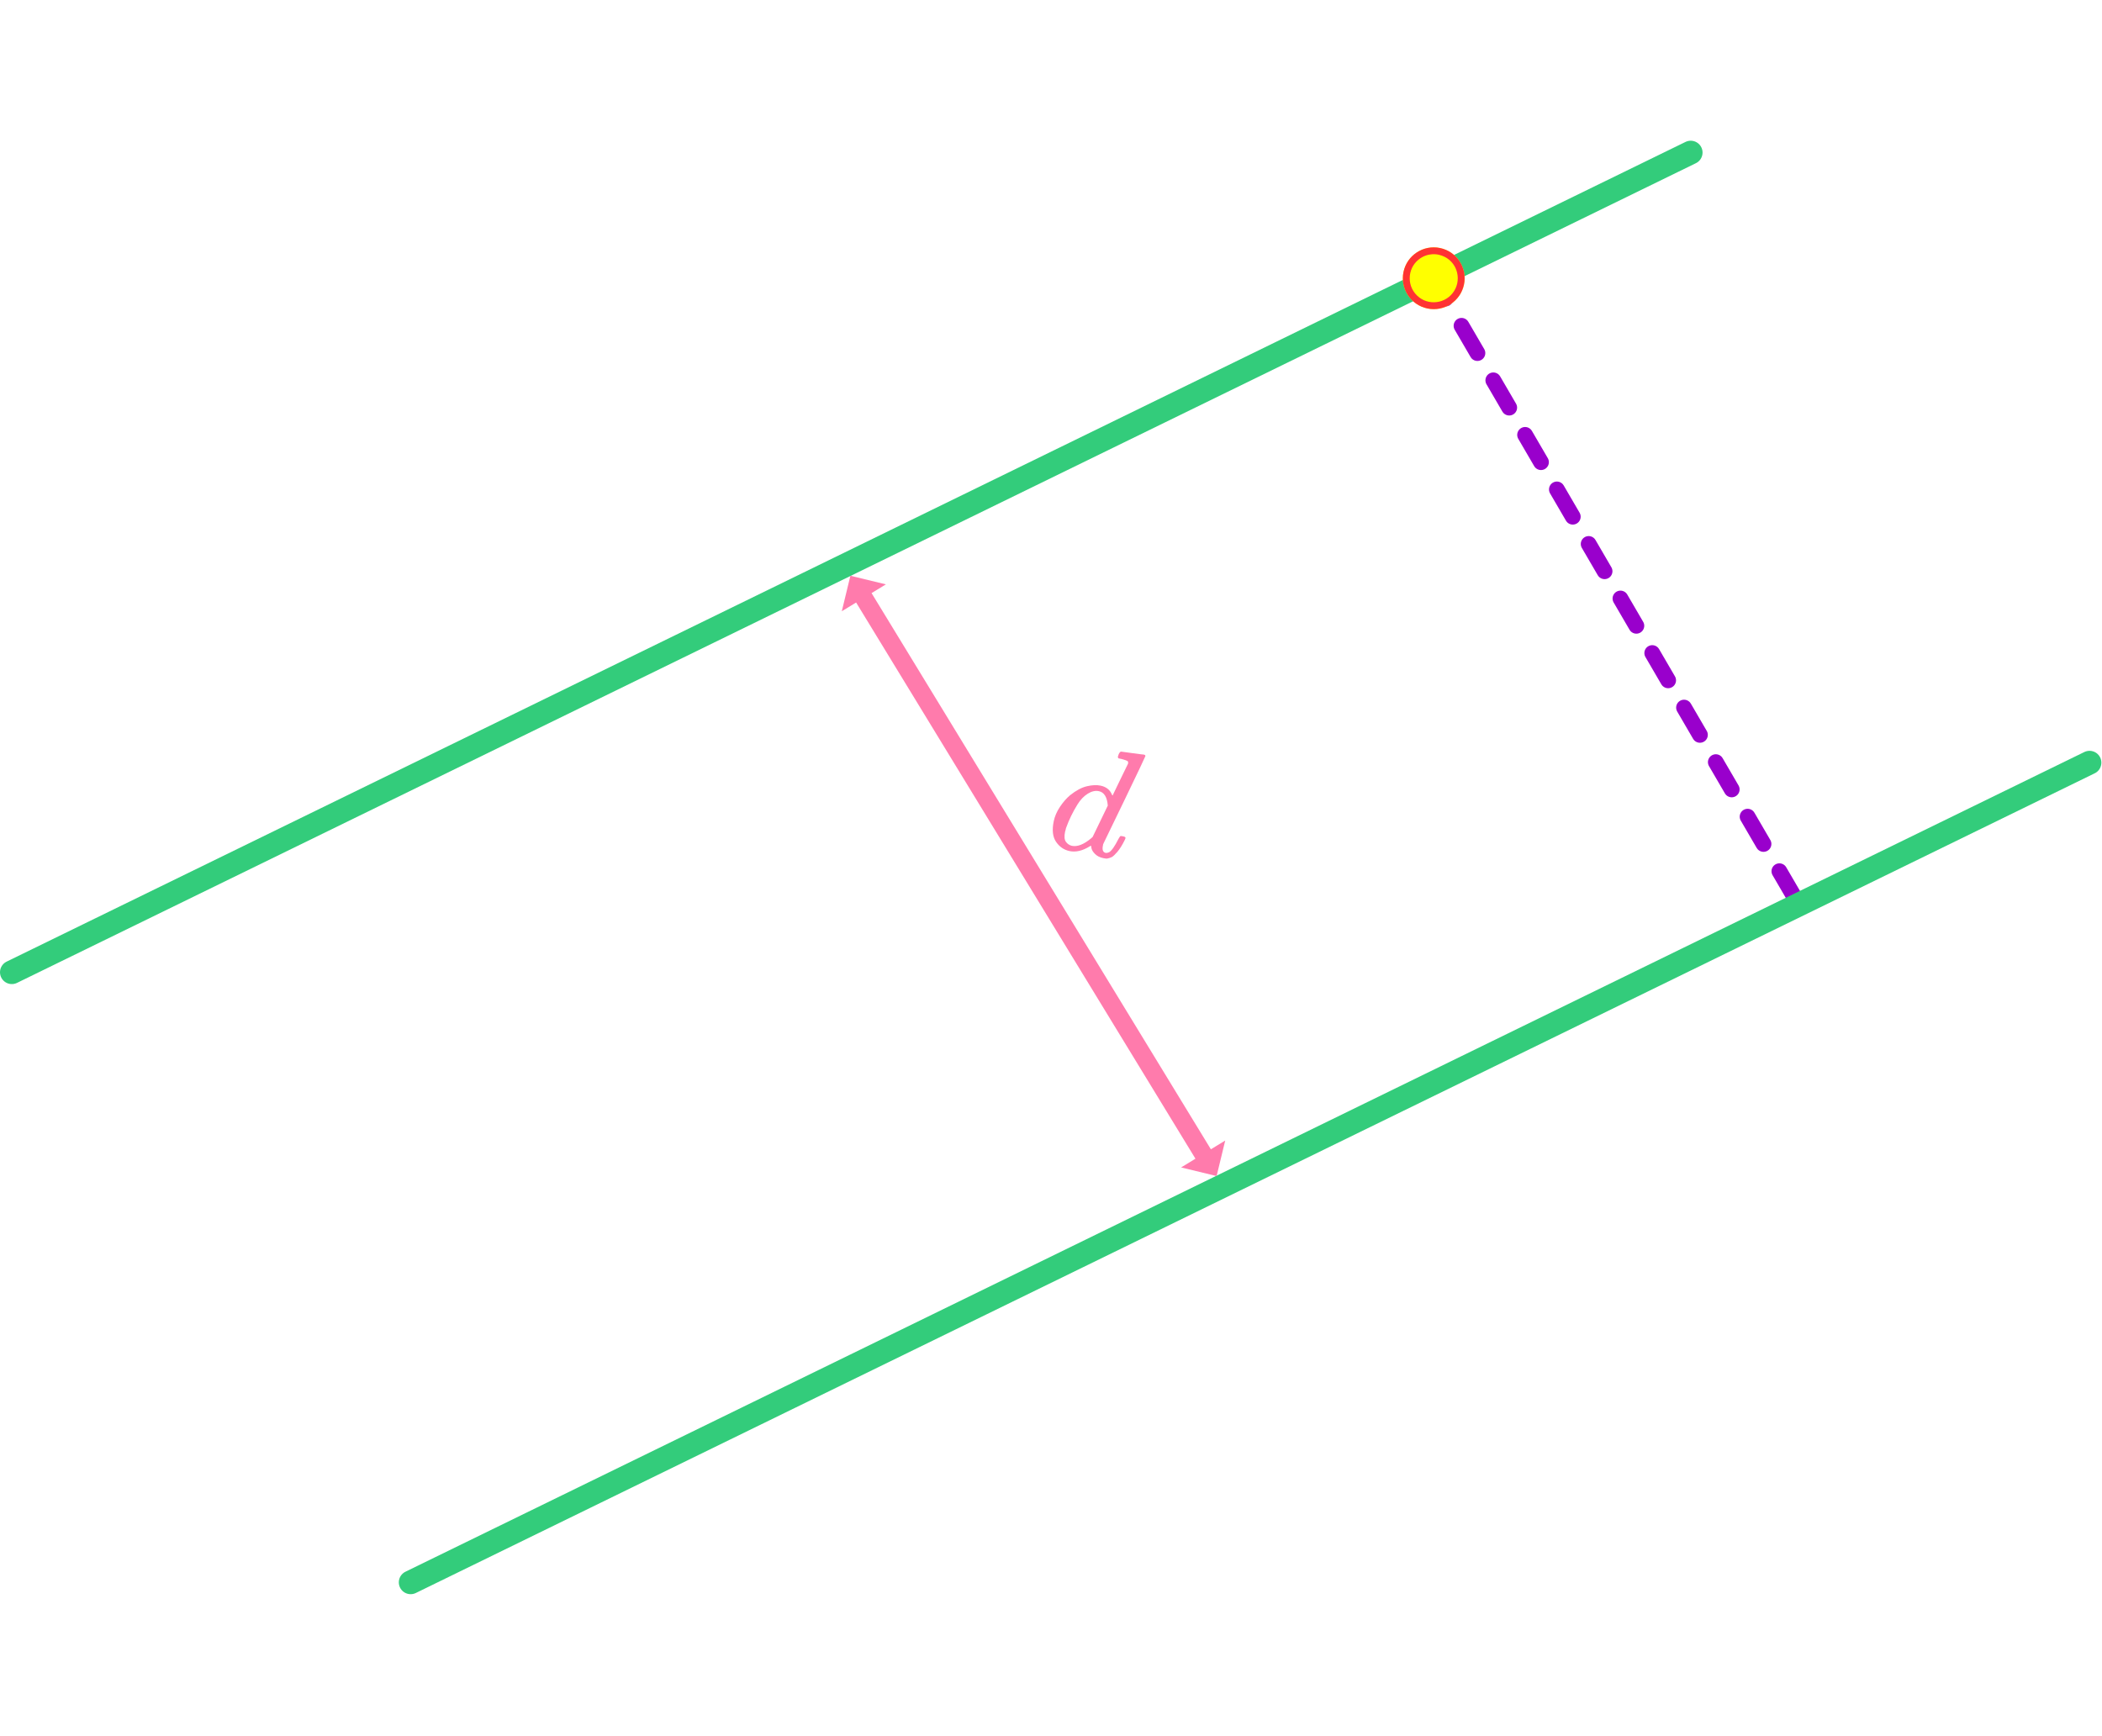
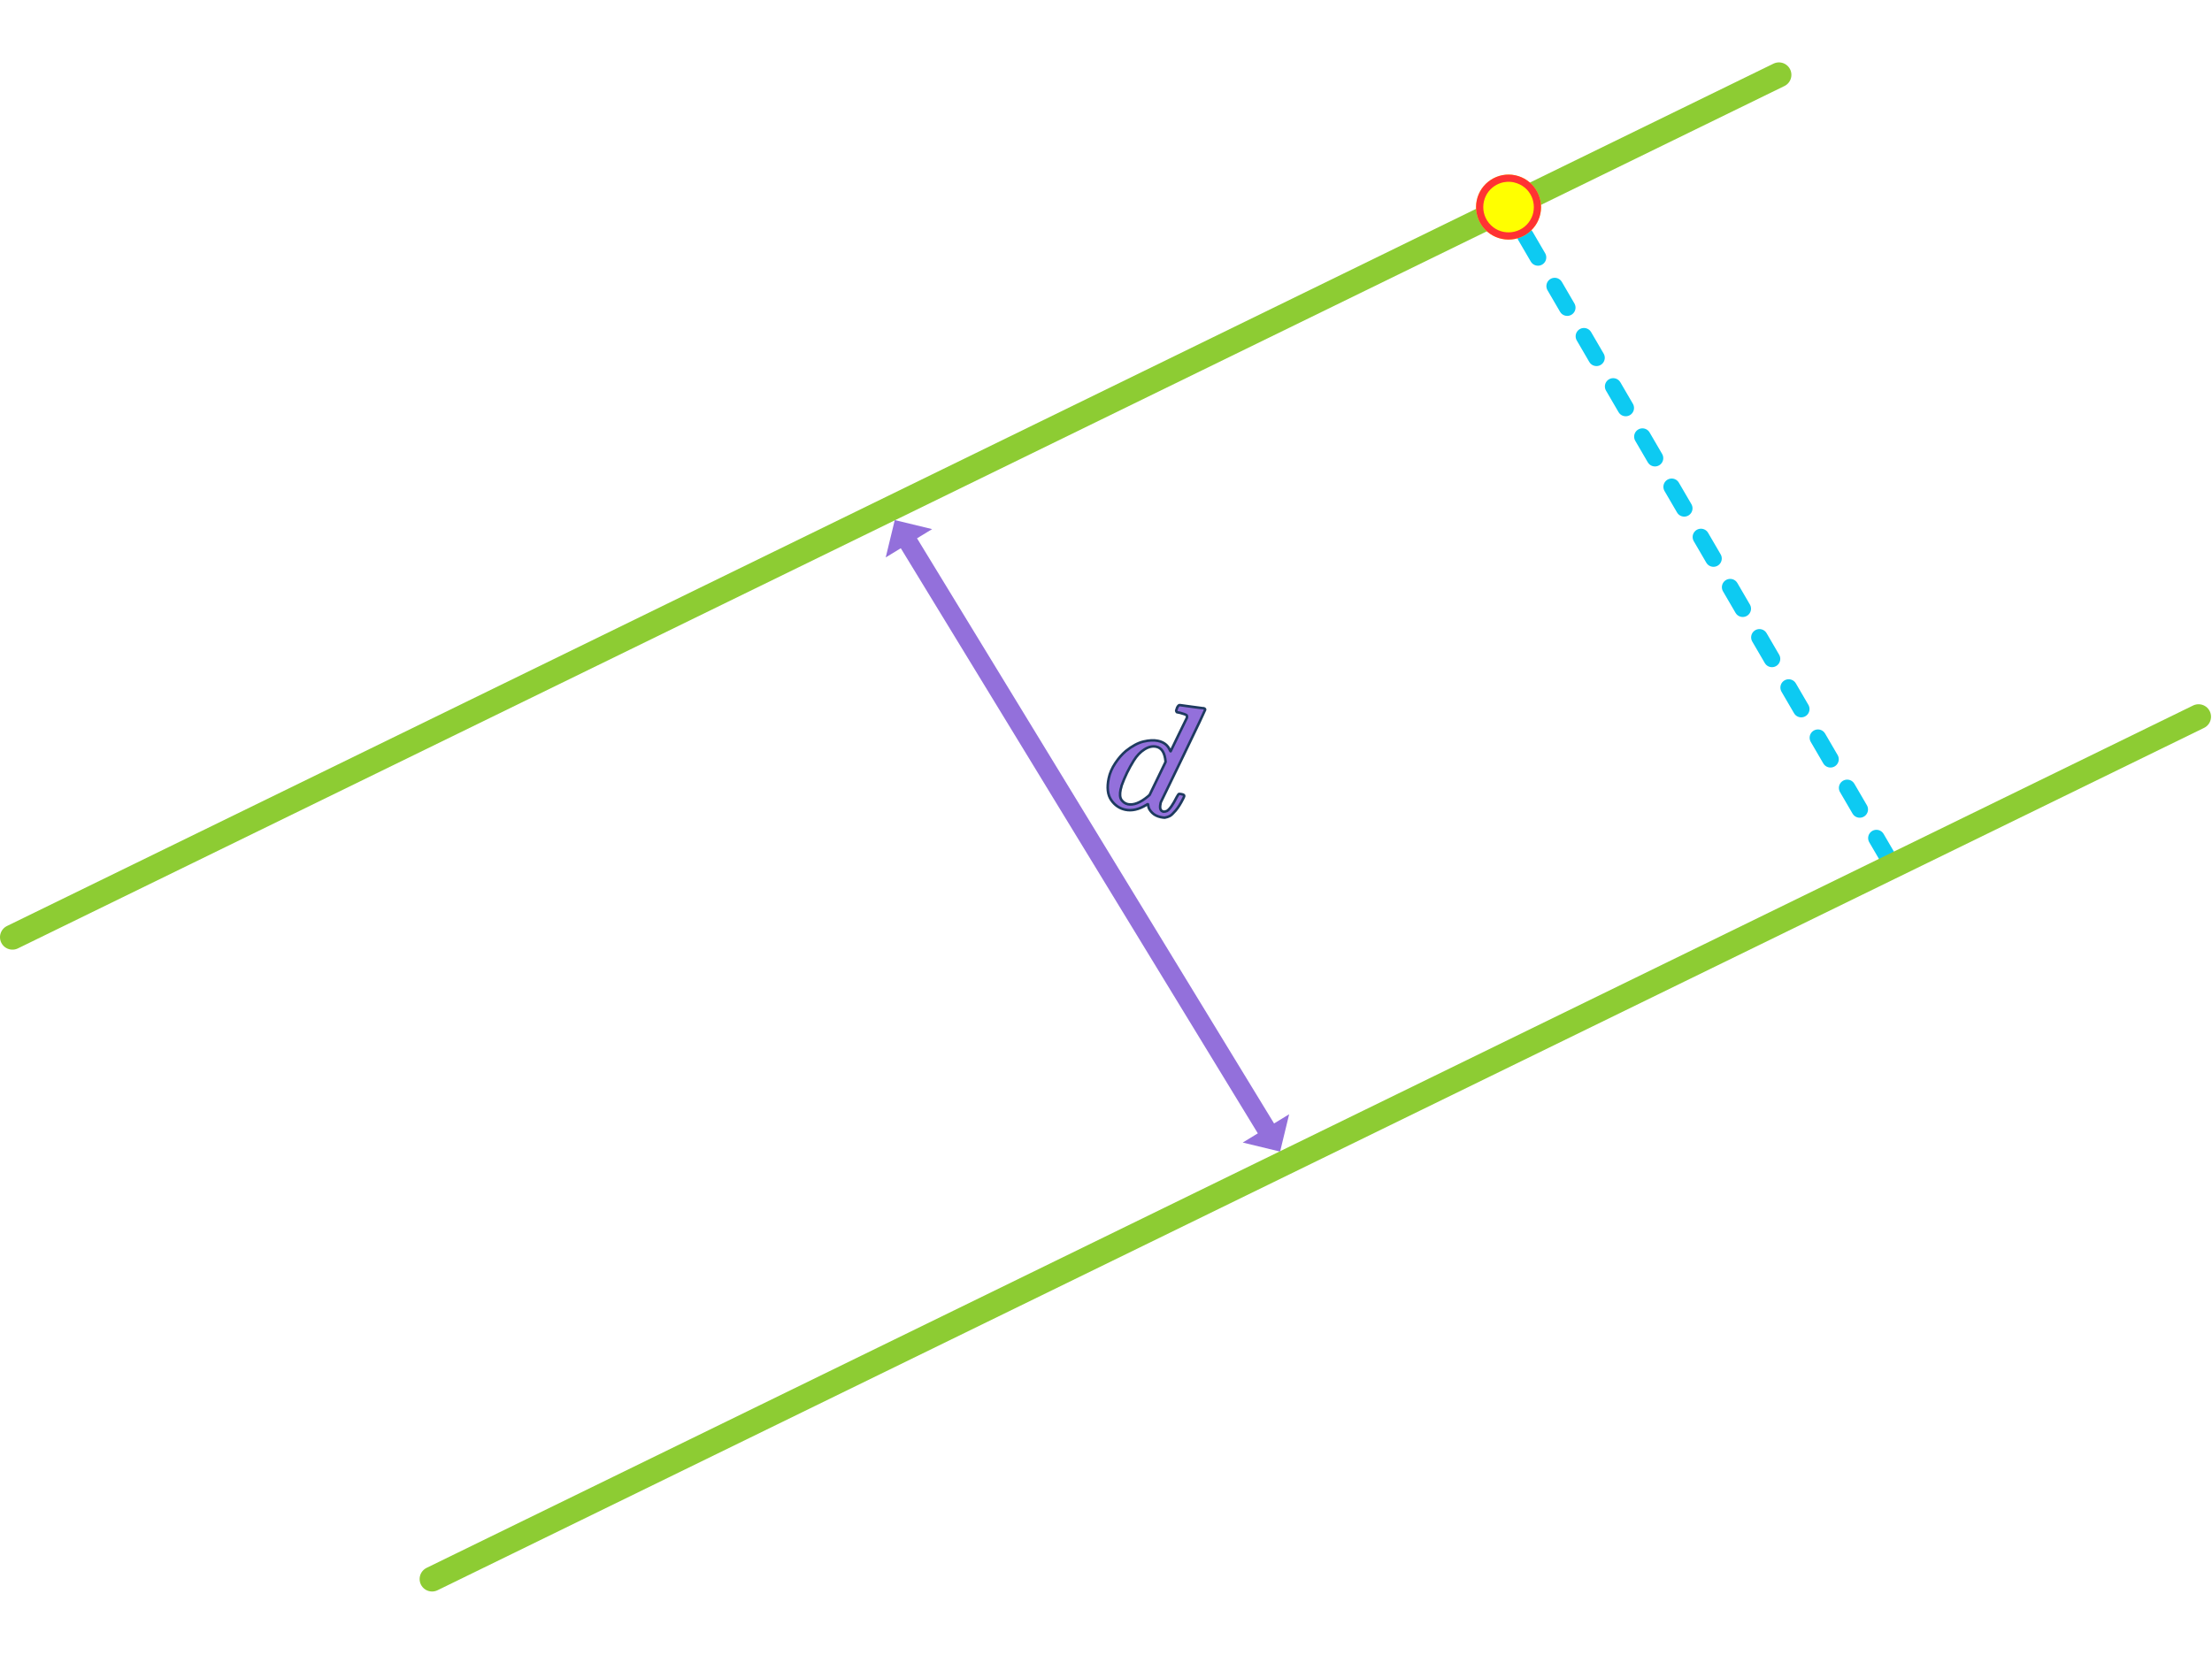
- <svg xmlns="http://www.w3.org/2000/svg" width="310" height="256" viewBox="0 0 1110 768" version="1.1" xml:space="preserve" style="fill-rule:evenodd;clip-rule:evenodd;stroke-linecap:round;stroke-linejoin:round;stroke-miterlimit:1.5;">
-   <path d="M948.034,400.212l-190.619,-327.128" style="fill:none;stroke:#90c;stroke-width:8.33px;stroke-dasharray:16.67,16.67,0,0,0,0;" />
+ <svg xmlns="http://www.w3.org/2000/svg" width="310" height="232" viewBox="0 0 870 602" version="1.1" xml:space="preserve" style="fill-rule:evenodd;clip-rule:evenodd;stroke-linecap:round;stroke-linejoin:round;stroke-miterlimit:1.5;">
+   <path d="M742.949,313.636l-149.383,-256.362" style="fill:none;stroke:#0dcaf2;stroke-width:6.53px;stroke-dasharray:9.79,13.06,0,0,0,0;" />
  <g>
    <g>
-       <g>
-         <path id="MJX-44-TEX-I-1D451" d="M592.137,322.644c0.054,0.012 2.014,0.282 5.882,0.812c3.867,0.53 5.861,0.78 5.979,0.748c0.644,0.135 0.921,0.418 0.831,0.847c-0.078,0.376 -3.736,8.071 -10.972,23.086c-7.236,15.015 -10.942,22.672 -11.116,22.972c-0.175,0.3 -0.286,0.697 -0.334,1.191c-0.472,2.255 0.043,3.539 1.546,3.854c0.495,0.048 1.082,-0.081 1.762,-0.387c1.353,-0.838 2.993,-3.184 4.921,-7.039c0.547,-1.006 0.934,-1.513 1.16,-1.522c0.118,-0.031 0.392,-0.002 0.822,0.088l0.644,0.135c0.805,0.169 1.163,0.468 1.073,0.897c-0.056,0.269 -0.227,0.681 -0.512,1.238c-1.26,2.538 -2.52,4.543 -3.782,6.016c-1.261,1.473 -2.237,2.39 -2.929,2.749c-0.692,0.359 -1.533,0.631 -2.525,0.816c-0.451,0.017 -1.107,-0.064 -1.966,-0.244c-1.825,-0.382 -3.271,-1.105 -4.336,-2.169c-1.066,-1.064 -1.697,-2.065 -1.893,-3.002l-0.23,-1.309c-0.043,-0.065 -0.156,-0.061 -0.339,0.013c-0.13,0.085 -0.26,0.169 -0.39,0.254c-3.797,2.343 -7.333,3.171 -10.607,2.485c-2.953,-0.618 -5.331,-2.237 -7.136,-4.857c-1.805,-2.619 -2.218,-6.264 -1.24,-10.935c0.54,-2.576 1.628,-5.094 3.264,-7.553c1.636,-2.459 3.408,-4.498 5.316,-6.115c3.164,-2.532 6.131,-4.124 8.901,-4.776c2.771,-0.652 5.176,-0.765 7.216,-0.338c3.006,0.63 5.024,2.23 6.055,4.799c0.201,0.378 0.313,0.514 0.335,0.407c0.099,-0.204 1.437,-2.978 4.013,-8.322c2.577,-5.344 3.952,-8.166 4.127,-8.465c0.146,-0.698 0.048,-1.167 -0.294,-1.407c-0.342,-0.24 -1.36,-0.593 -3.056,-1.06l-1.691,-0.355c-0.254,-0.389 -0.37,-0.638 -0.348,-0.745c0.023,-0.107 0.183,-0.606 0.482,-1.496c0.482,-0.964 0.937,-1.401 1.367,-1.311Zm-7.149,28.51c-0.347,-4.499 -1.915,-7.041 -4.707,-7.626c-1.879,-0.394 -3.851,0.062 -5.918,1.366c-2.066,1.304 -3.864,3.197 -5.392,5.679c-2.445,3.914 -4.468,8.086 -6.068,12.514c-0.034,0.161 -0.096,0.456 -0.186,0.885c-0.09,0.43 -0.184,0.746 -0.282,0.95c-0.507,2.416 -0.372,4.181 0.403,5.296c0.775,1.115 1.828,1.84 3.159,2.175c2.899,0.607 6.283,-0.702 10.152,-3.926l0.83,-0.75l8.009,-16.563Z" style="fill:#ff7bac;fill-rule:nonzero;" />
-       </g>
+       <path id="MJX-44-TEX-I-1D451" d="M464.042,252.848c0.042,0.009 1.578,0.221 4.61,0.636c3.03,0.415 4.593,0.611 4.685,0.586c0.505,0.106 0.722,0.328 0.651,0.664c-0.061,0.295 -2.927,6.325 -8.598,18.092c-5.671,11.767 -8.575,17.767 -8.711,18.002c-0.137,0.235 -0.224,0.547 -0.262,0.934c-0.37,1.767 0.034,2.773 1.211,3.02c0.388,0.038 0.848,-0.064 1.381,-0.303c1.061,-0.657 2.346,-2.496 3.857,-5.517c0.428,-0.788 0.732,-1.185 0.909,-1.192c0.092,-0.025 0.307,-0.002 0.644,0.069l0.505,0.105c0.631,0.133 0.911,0.367 0.841,0.703c-0.044,0.211 -0.178,0.534 -0.402,0.971c-0.987,1.988 -1.975,3.56 -2.964,4.714c-0.988,1.154 -1.753,1.873 -2.295,2.154c-0.542,0.282 -1.201,0.495 -1.979,0.64c-0.353,0.013 -0.867,-0.05 -1.54,-0.191c-1.431,-0.3 -2.564,-0.866 -3.398,-1.7c-0.836,-0.834 -1.33,-1.618 -1.484,-2.353l-0.18,-1.026c-0.034,-0.05 -0.122,-0.047 -0.266,0.011c-0.102,0.066 -0.204,0.132 -0.305,0.199c-2.976,1.836 -5.747,2.485 -8.313,1.947c-2.314,-0.484 -4.178,-1.753 -5.592,-3.806c-1.415,-2.053 -1.738,-4.909 -0.972,-8.57c0.423,-2.018 1.276,-3.992 2.558,-5.919c1.282,-1.927 2.671,-3.525 4.166,-4.792c2.48,-1.984 4.805,-3.232 6.976,-3.743c2.171,-0.511 4.056,-0.599 5.654,-0.265c2.356,0.494 3.938,1.748 4.746,3.761c0.157,0.296 0.245,0.403 0.262,0.319c0.078,-0.16 1.126,-2.334 3.145,-6.522c2.02,-4.187 3.097,-6.399 3.234,-6.633c0.115,-0.547 0.038,-0.915 -0.23,-1.103c-0.268,-0.188 -1.066,-0.465 -2.395,-0.831l-1.325,-0.278c-0.199,-0.305 -0.29,-0.5 -0.273,-0.584c0.018,-0.084 0.143,-0.475 0.378,-1.172c0.378,-0.756 0.734,-1.098 1.071,-1.027Zm-5.602,22.342c-0.272,-3.526 -1.501,-5.518 -3.689,-5.976c-1.473,-0.309 -3.018,0.048 -4.638,1.07c-1.619,1.022 -3.028,2.506 -4.226,4.451c-1.916,3.067 -3.501,6.337 -4.755,9.807c-0.026,0.126 -0.075,0.357 -0.146,0.693c-0.07,0.337 -0.144,0.585 -0.221,0.745c-0.397,1.893 -0.291,3.276 0.316,4.15c0.608,0.874 1.433,1.442 2.476,1.705c2.272,0.475 4.924,-0.551 7.956,-3.077l0.65,-0.588l6.277,-12.98Z" style="fill:#9370db;fill-rule:nonzero;stroke:#1e3a5f;stroke-width:1px;stroke-linecap:butt;stroke-miterlimit:2;" />
    </g>
  </g>
-   <path d="M216.852,761.386l886.562,-432.913" style="fill:none;stroke:#33cc7b;stroke-width:12.5px;" />
-   <path d="M6.25,439.163l886.562,-432.913" style="fill:none;stroke:#33cc7b;stroke-width:12.5px;" />
-   <path d="M760.457,56.668c-8.812,-1.846 -17.465,3.809 -19.311,12.621c-1.846,8.812 3.81,17.465 12.621,19.311c8.812,1.846 17.465,-3.81 19.311,-12.622c1.846,-8.811 -3.809,-17.464 -12.621,-19.31Z" style="fill:#ff0;" />
-   <path d="M760.457,56.668c8.812,1.846 14.467,10.499 12.621,19.31c-1.846,8.812 -10.499,14.468 -19.311,12.622c-8.811,-1.846 -14.467,-10.499 -12.621,-19.311c1.846,-8.812 10.499,-14.467 19.311,-12.621Zm-0.741,3.538c-0.011,0.05 -5.377,-1.557 -10.538,2.518c-6.203,4.897 -6.588,14.825 0.327,20.078c6.134,4.66 15.668,2.773 19.193,-4.968c2.969,-6.519 -0.078,-15.58 -8.982,-17.628Z" style="fill:#f33;" />
-   <path d="M452.091,243.891l-7.569,4.617l4.542,-18.748l18.748,4.542l-7.569,4.617l179.185,293.749l7.57,-4.617l-4.542,18.748l-18.748,-4.542l7.569,-4.617l-179.186,-293.749Z" style="fill:#ff7bac;" />
+   <path d="M169.941,596.678l694.775,-339.262" style="fill:none;stroke:#8dcc33;stroke-width:9.8px;" />
+   <path d="M4.898,344.16l694.775,-339.262" style="fill:none;stroke:#8dcc33;stroke-width:9.8px;" />
+   <path d="M595.95,44.409c-6.906,-1.446 -13.687,2.985 -15.134,9.891c-1.446,6.906 2.986,13.687 9.891,15.133c6.906,1.447 13.687,-2.985 15.134,-9.891c1.446,-6.905 -2.985,-13.686 -9.891,-15.133Z" style="fill:#ff0;" />
+   <path d="M595.95,44.409c6.906,1.447 11.337,8.228 9.891,15.133c-1.447,6.906 -8.228,11.338 -15.134,9.891c-6.905,-1.446 -11.337,-8.227 -9.891,-15.133c1.447,-6.906 8.228,-11.337 15.134,-9.891Zm-0.581,2.773c-0.008,0.039 -4.214,-1.22 -8.258,1.973c-4.861,3.838 -5.163,11.618 0.256,15.735c4.807,3.652 12.279,2.173 15.041,-3.894c2.327,-5.108 -0.061,-12.209 -7.039,-13.814Z" style="fill:#f33;" />
+   <path d="M354.292,191.131l-5.932,3.618l3.56,-14.692l14.692,3.559l-5.932,3.618l140.423,230.204l5.932,-3.618l-3.559,14.692l-14.693,-3.56l5.932,-3.618l-140.423,-230.203Z" style="fill:#9370db;" />
</svg>
